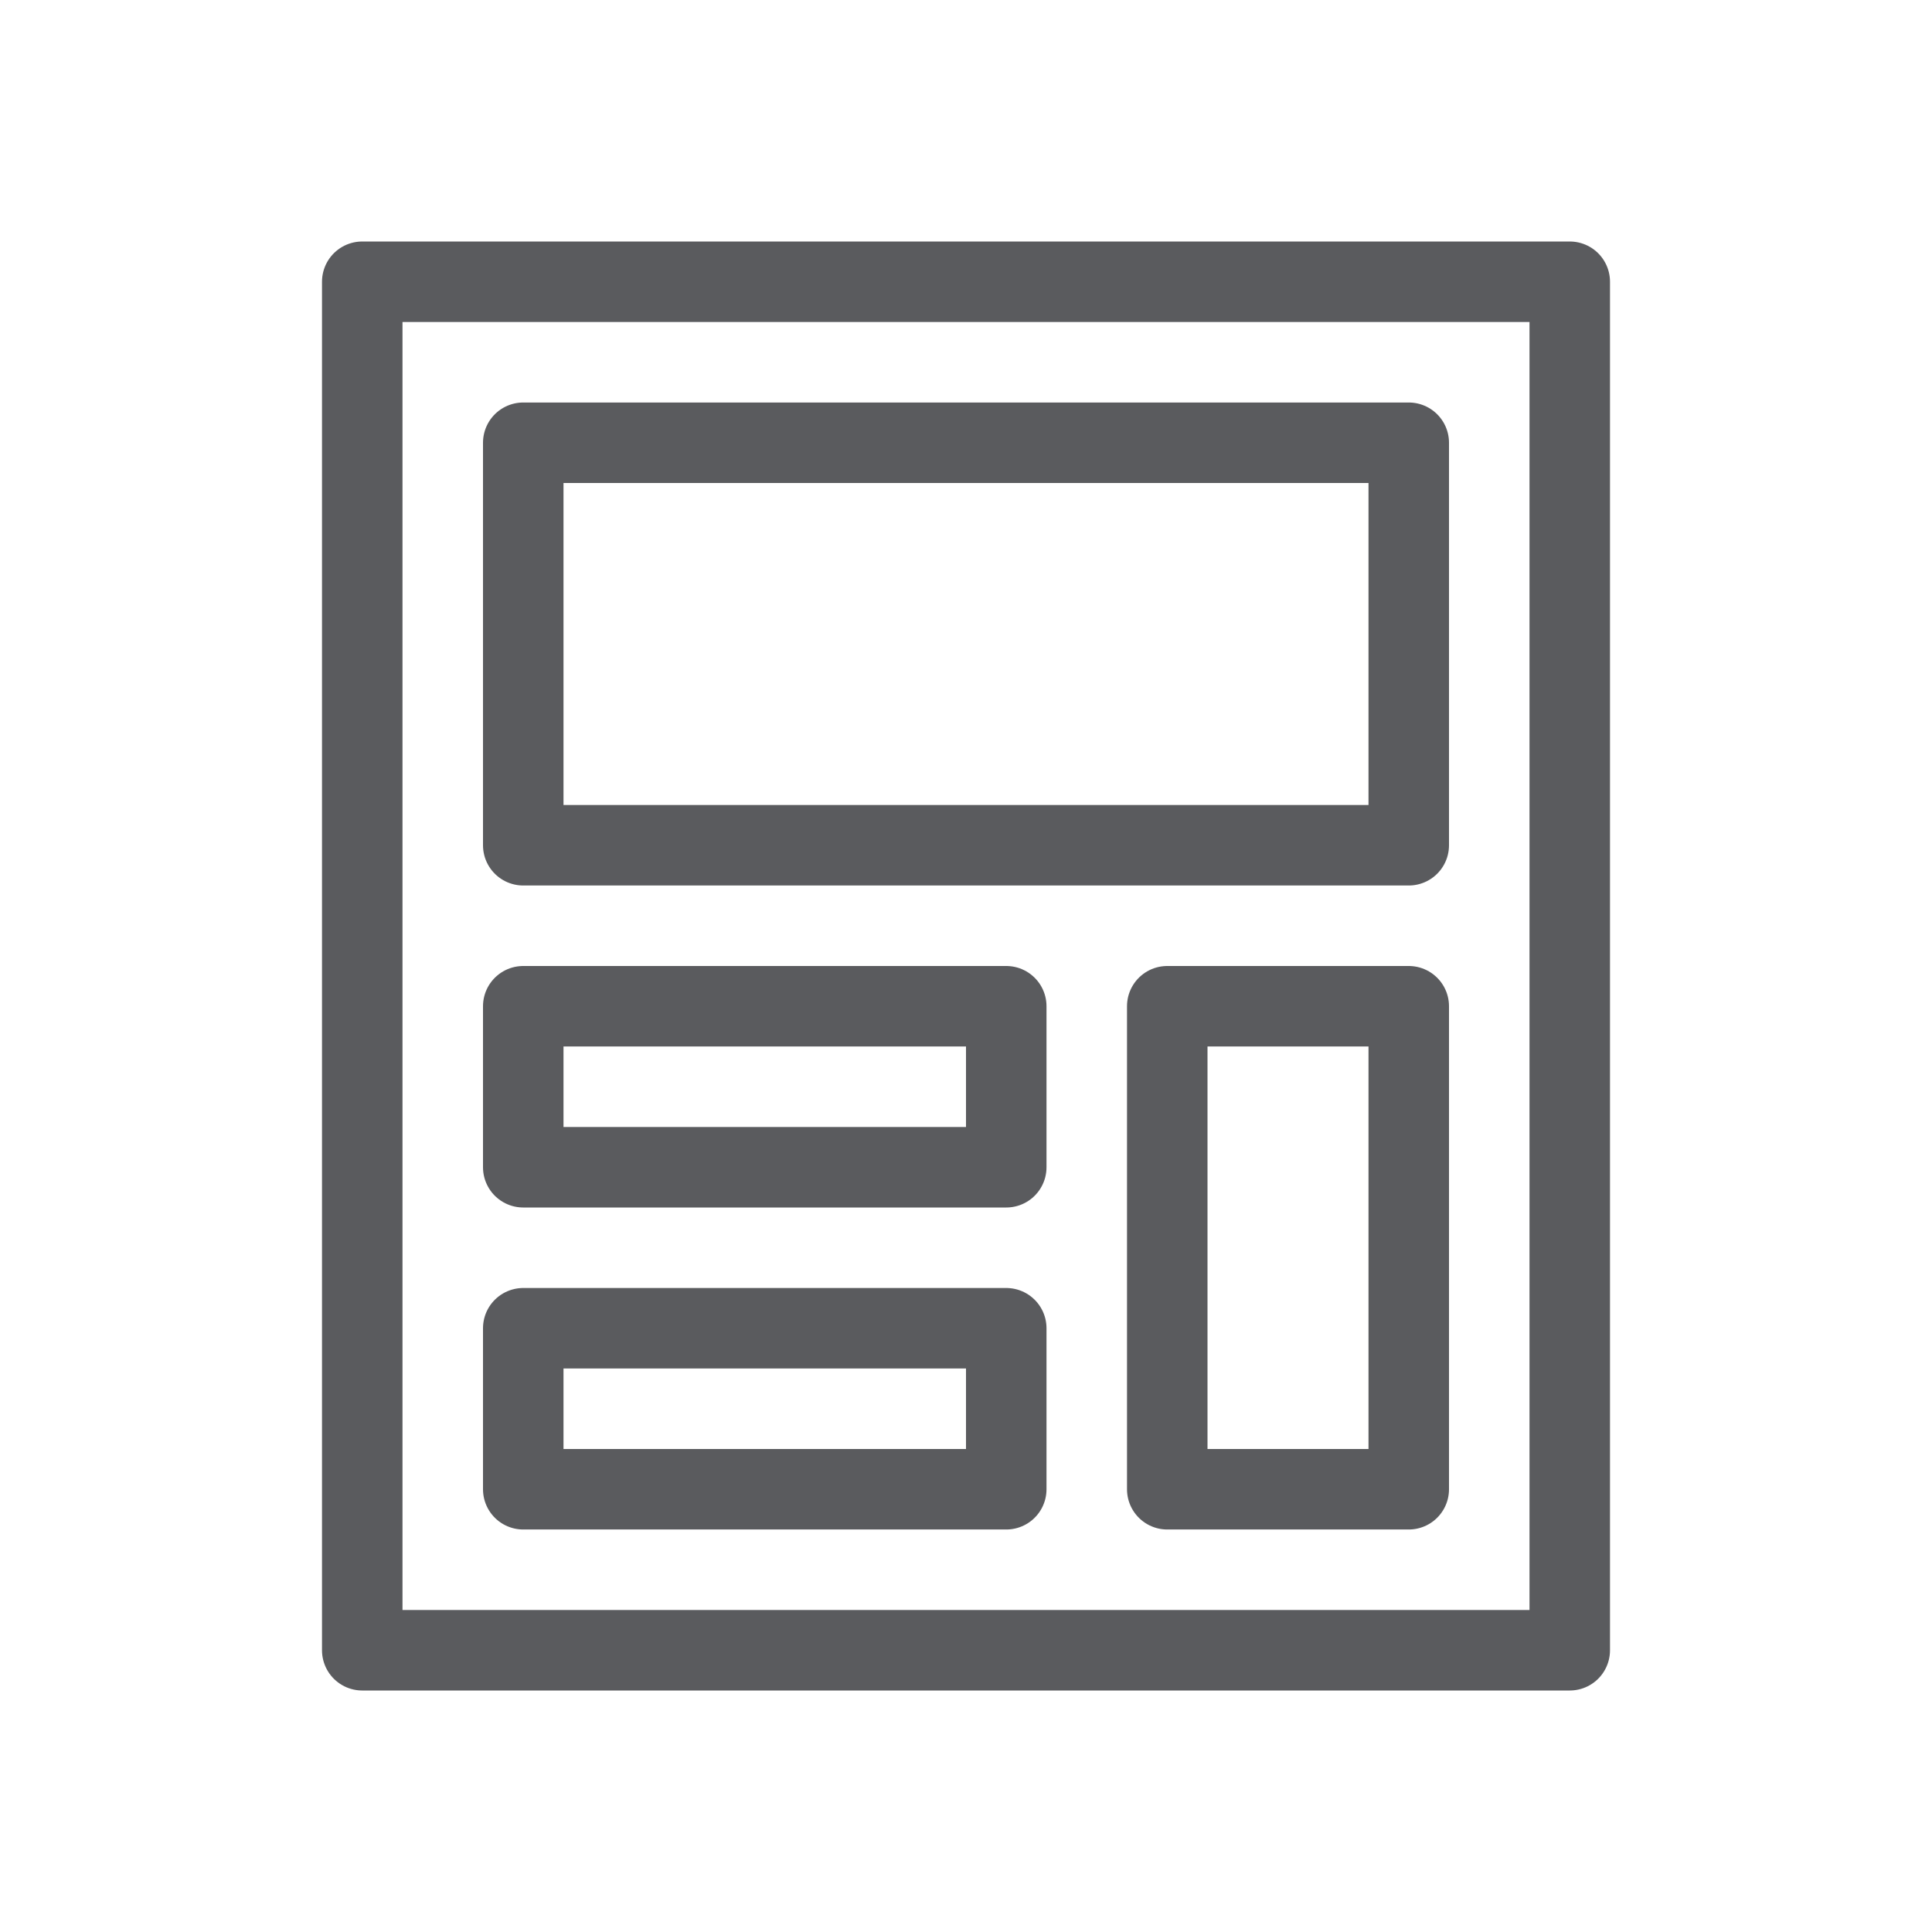
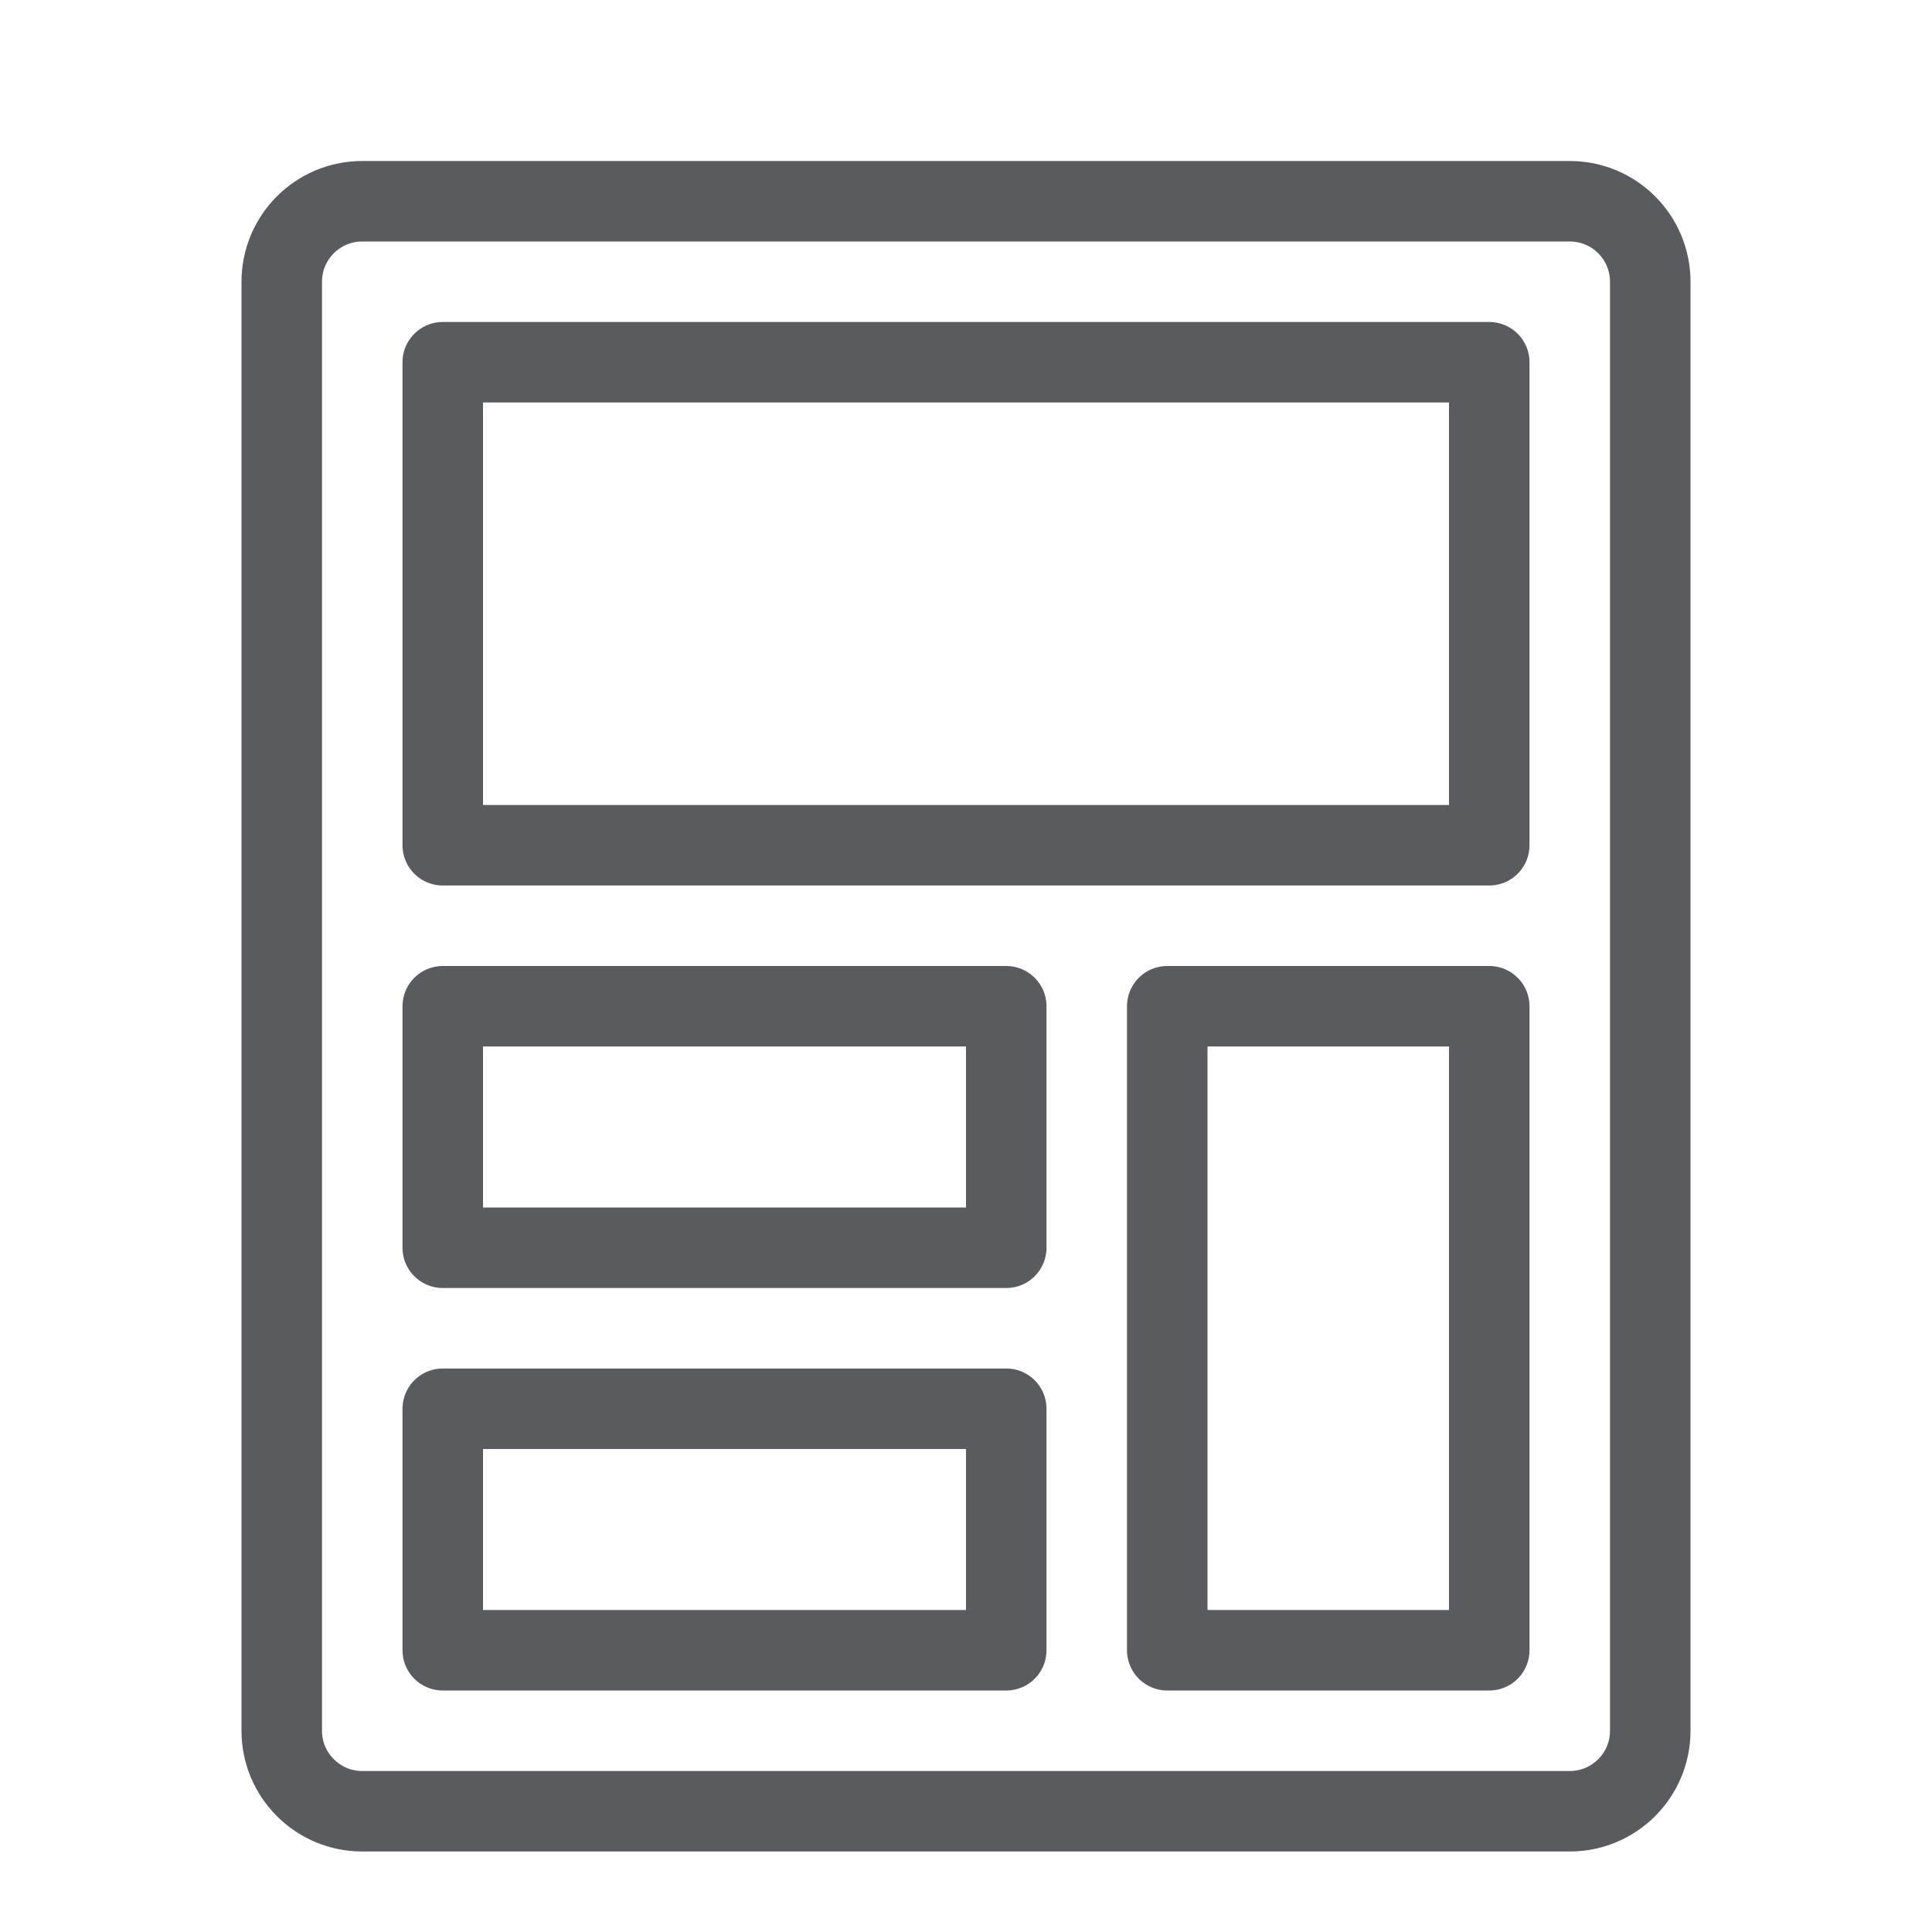
<svg xmlns="http://www.w3.org/2000/svg" id="Layer_1" data-name="Layer 1" viewBox="0 0 24 24">
-   <rect x="4.5" y="3.5" width="15" height="17" style="fill:none;stroke:#5a5b5e;stroke-linecap:square;stroke-linejoin:round" />
-   <rect x="6.5" y="5.5" width="11" height="5" style="fill:none;stroke:#5a5b5e;stroke-linecap:square;stroke-linejoin:round" />
-   <rect x="14.5" y="12.5" width="3" height="6" style="fill:none;stroke:#5a5b5e;stroke-linecap:square;stroke-linejoin:round" />
-   <rect x="6.5" y="12.5" width="6" height="2" style="fill:none;stroke:#5a5b5e;stroke-linecap:square;stroke-linejoin:round" />
-   <rect x="6.5" y="16.5" width="6" height="2" style="fill:none;stroke:#5a5b5e;stroke-linecap:square;stroke-linejoin:round" />
+   <rect x="3.5" y="2.5" width="17" height="20" rx="1" ry="1" style="fill:none;stroke:#5a5b5e;stroke-linecap:square;stroke-linejoin:round" />
+   <rect x="5.5" y="4.5" width="13" height="6" style="fill:none;stroke:#5a5b5e;stroke-linecap:square;stroke-linejoin:round" />
+   <rect x="14.5" y="12.5" width="4" height="8" style="fill:none;stroke:#5a5b5e;stroke-linecap:square;stroke-linejoin:round" />
+   <rect x="5.5" y="12.5" width="7" height="3" style="fill:none;stroke:#5a5b5e;stroke-linecap:square;stroke-linejoin:round" />
+   <rect x="5.5" y="17.5" width="7" height="3" style="fill:none;stroke:#5a5b5e;stroke-linecap:square;stroke-linejoin:round" />
</svg>
